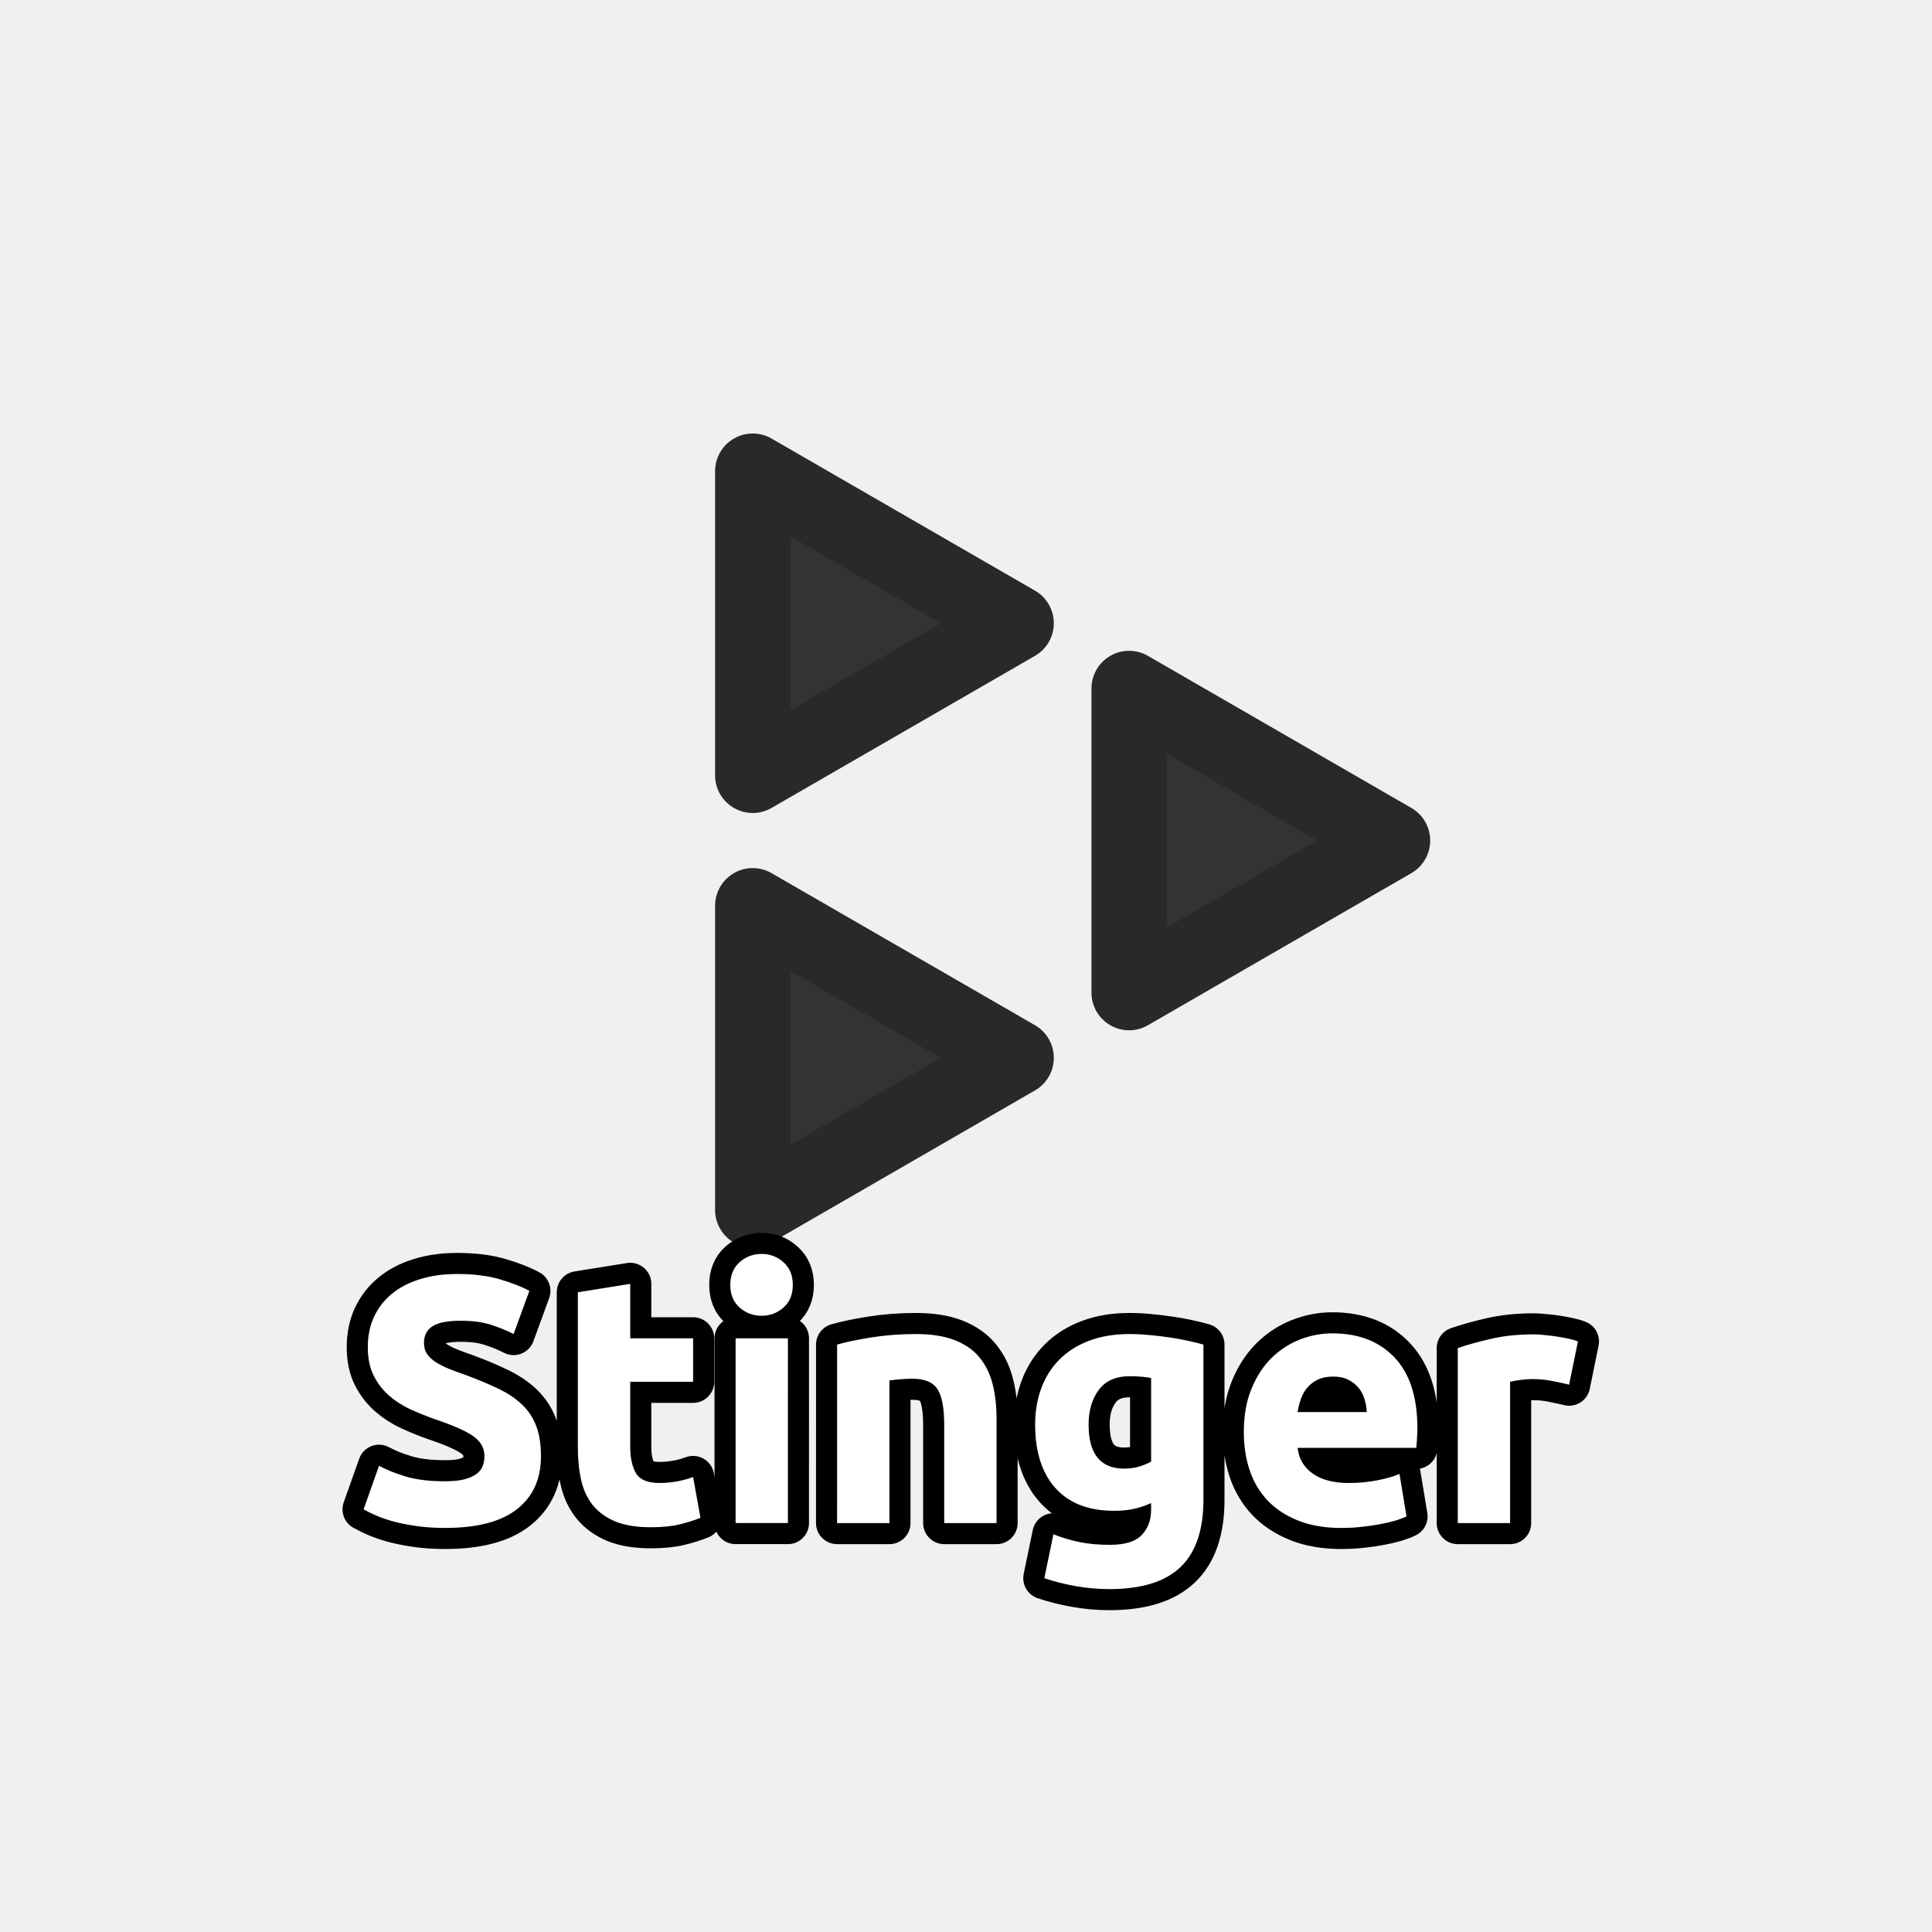
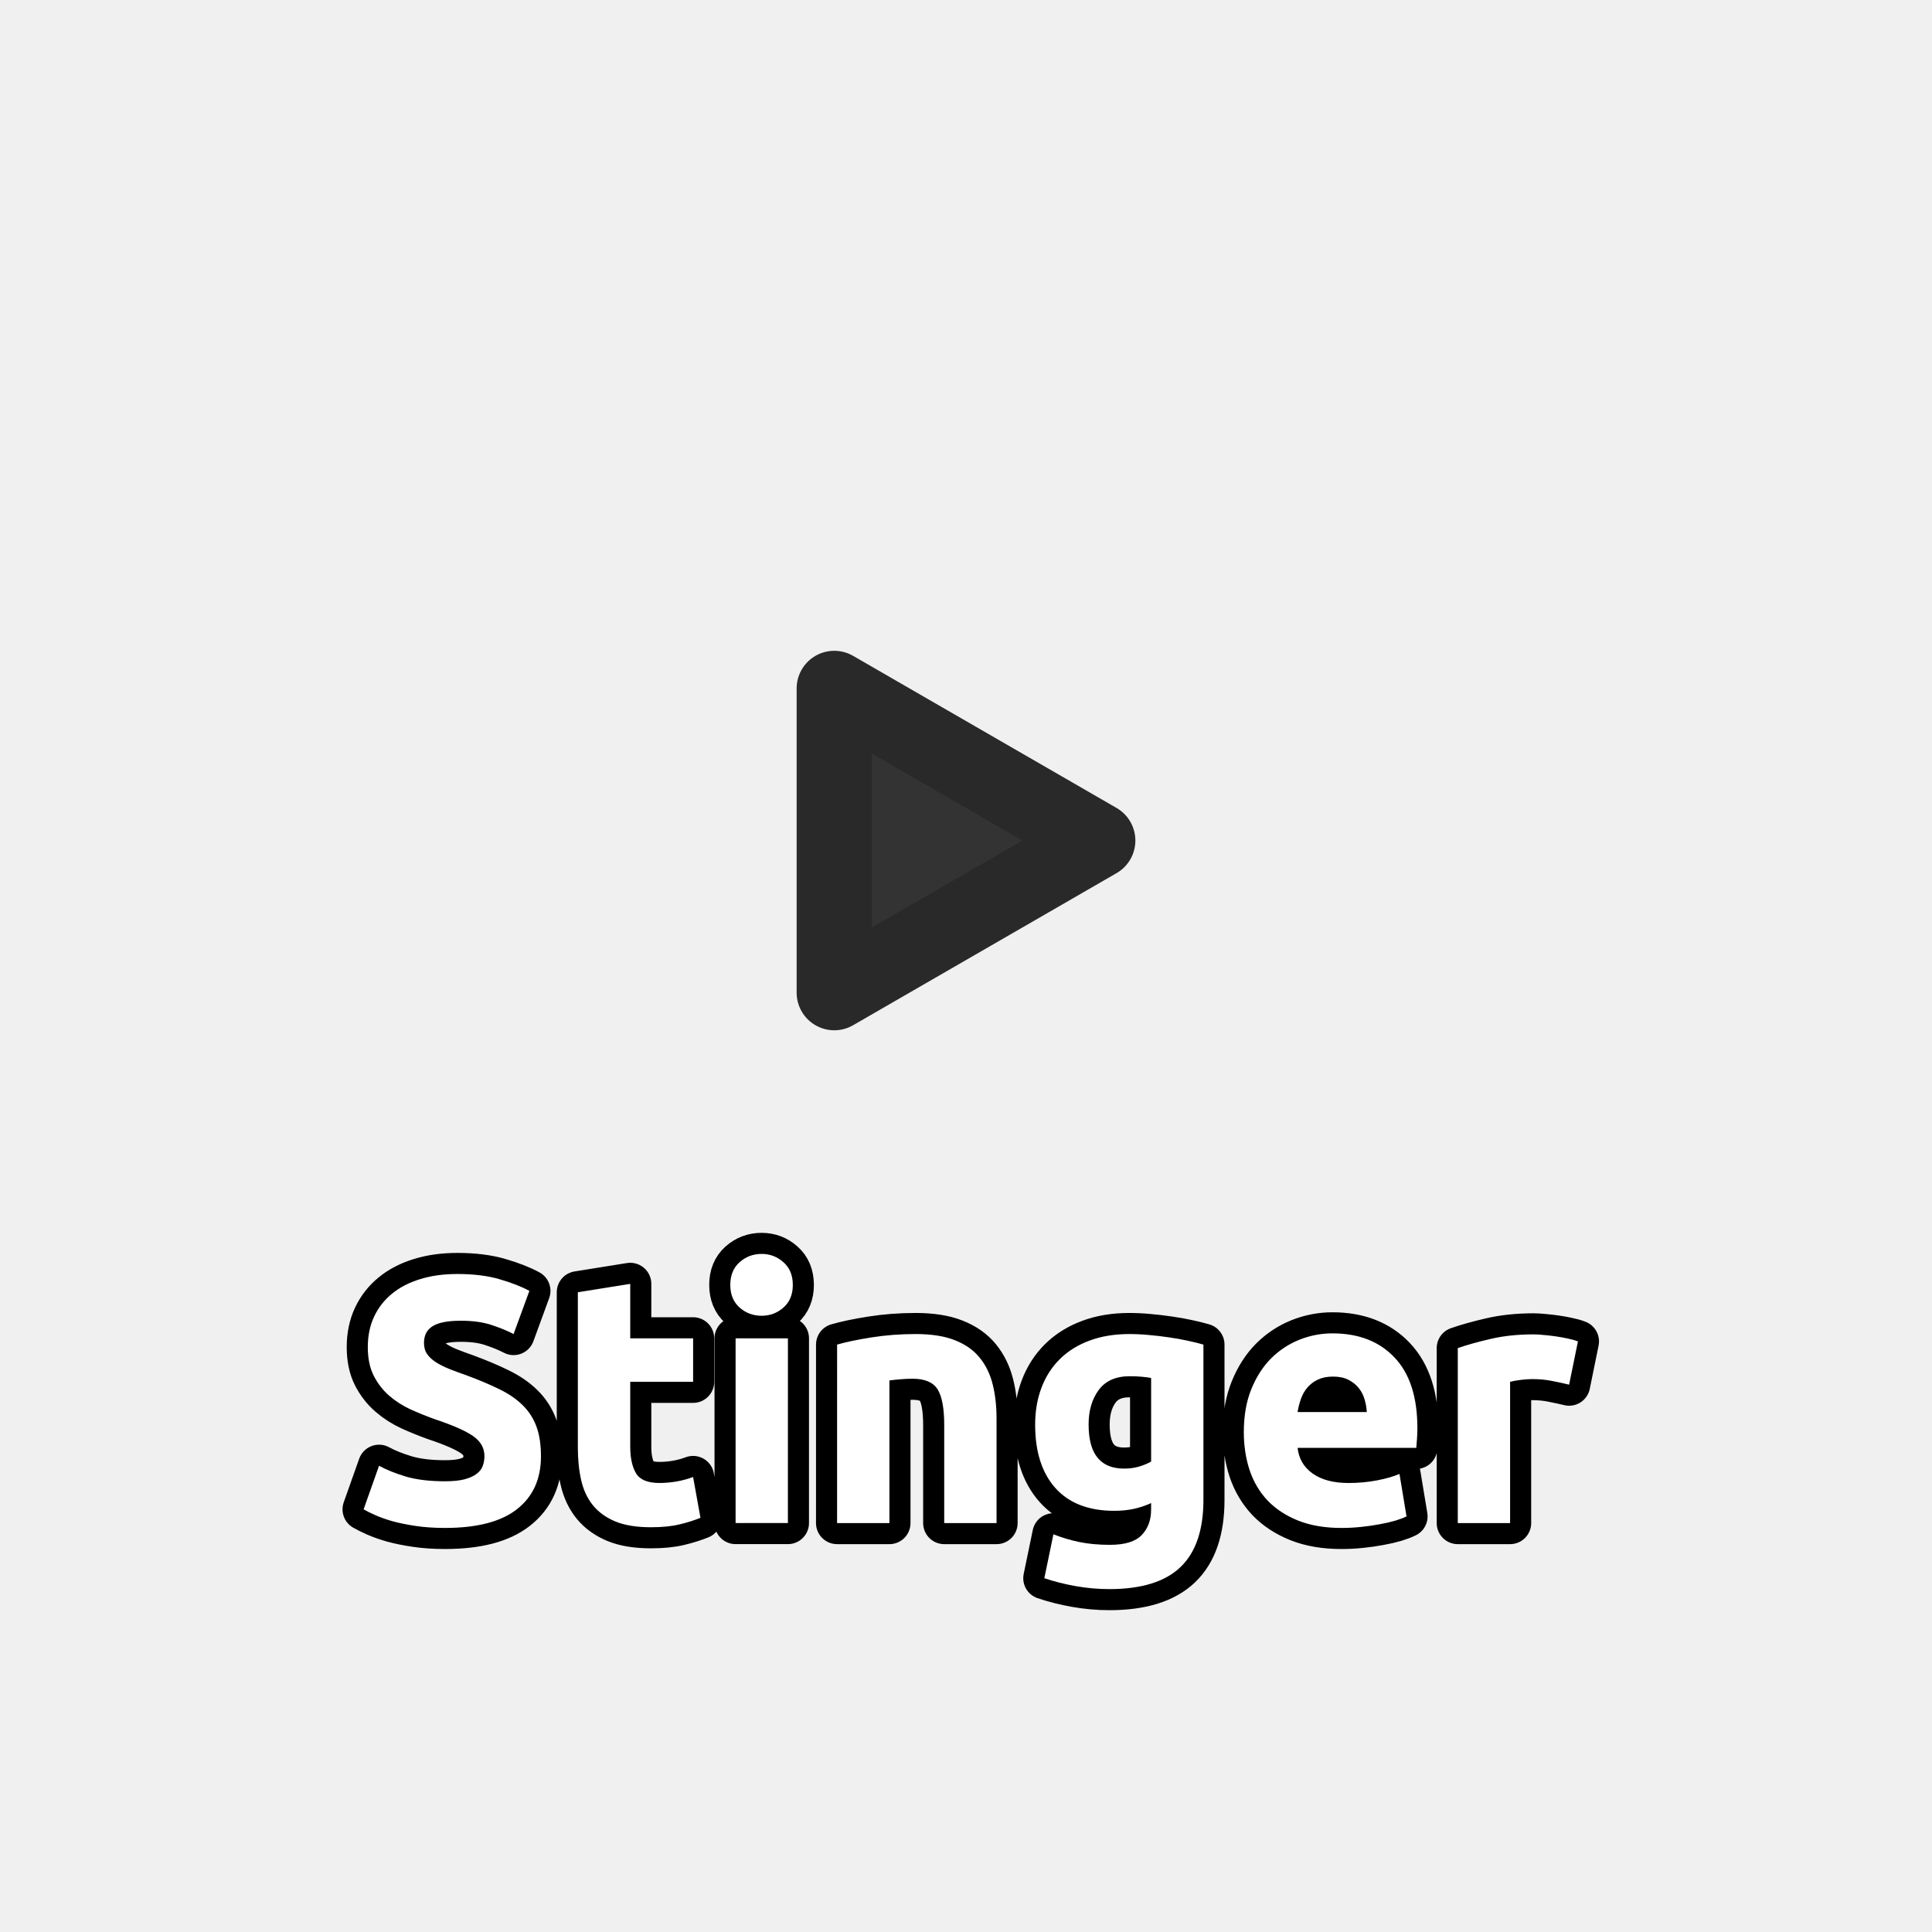
<svg xmlns="http://www.w3.org/2000/svg" viewBox="0 0 110 110">
-   <path fill="#333" d="m79.286 47.857-15 8.66v-17.32z" />
-   <path fill="none" stroke="#292929" stroke-linejoin="round" stroke-width="4.286" d="m79.286 47.857-15 8.66v-17.32z" />
-   <path fill="#333" d="M42.857 68.89V51.568l15 8.66z" />
-   <path fill="none" stroke="#292929" stroke-linejoin="round" stroke-width="4.286" d="M42.857 68.89V51.568l15 8.66z" />
-   <path fill="#333" d="m42.857 26.825 15 8.66-15 8.66z" />
-   <path fill="none" stroke="#292929" stroke-linejoin="round" stroke-width="4.286" d="m42.857 26.825 15 8.66-15 8.66z" />
+   <path fill="#333" d="m79.286 47.857-15 8.66v-17.32z" transform="translate(-16.786 0)" />
+   <path fill="none" stroke="#292929" stroke-linejoin="round" stroke-width="4.286" d="m79.286 47.857-15 8.66v-17.32z" transform="translate(-16.786 0)" />
  <path fill="none" stroke="#000" stroke-linecap="round" stroke-linejoin="round" stroke-width="2.4" d="M25.34 84.338q.66 0 1.09-.108.43-.112.688-.302.264-.19.362-.45.102-.263.102-.58 0-.684-.645-1.133-.64-.45-2.197-.967-.678-.244-1.362-.552-.679-.312-1.22-.781-.538-.469-.88-1.138-.337-.669-.337-1.63 0-.963.357-1.73.361-.77 1.02-1.308.66-.542 1.602-.83.942-.293 2.12-.293 1.4 0 2.421.303 1.02.298 1.68.659l-.899 2.456q-.58-.298-1.294-.527-.708-.23-1.709-.23-1.118 0-1.611.313-.488.307-.488.947 0 .38.18.64.181.258.508.468.332.21.762.381t.952.352q1.08.4 1.875.79.8.387 1.333.909.532.517.791 1.22.259.699.259 1.7 0 1.938-1.363 3.008-1.357 1.069-4.096 1.069-.923 0-1.665-.112-.737-.108-1.309-.264-.566-.161-.976-.342-.41-.18-.689-.341l.88-2.481q.62.342 1.527.615.909.269 2.232.269M32.9 73.576l2.983-.478v3.1h3.58v2.476h-3.58v3.7q0 .943.327 1.505.332.556 1.333.556.479 0 .987-.087.512-.093.932-.254l.42 2.324q-.542.22-1.2.376-.66.161-1.622.161-1.22 0-2.021-.327-.796-.332-1.28-.923-.478-.59-.669-1.43-.19-.84-.19-1.861zm11.96 13.14h-2.978V76.198h2.979zm.28-13.56q0 .82-.533 1.29-.527.468-1.245.468-.723 0-1.255-.469-.527-.469-.527-1.289t.527-1.289q.532-.474 1.255-.474.718 0 1.245.474.532.469.532 1.29m2.522 3.399q.757-.22 1.958-.41 1.202-.191 2.52-.191 1.343 0 2.231.352.889.351 1.407.99.522.64.742 1.52.22.878.22 1.957v5.943H53.76v-5.581q0-1.44-.38-2.037-.382-.6-1.422-.6-.317 0-.678.03-.362.028-.64.068v8.12h-2.98zm14.32 4.56q0 2.5 2.02 2.5.46 0 .86-.117.4-.122.679-.283v-4.761q-.22-.04-.523-.068-.297-.03-.698-.03-1.181 0-1.762.782-.577.776-.577 1.977m6.538 4.282q0 2.579-1.31 3.829-1.308 1.25-4.047 1.25-.962 0-1.924-.171-.957-.171-1.777-.45l.517-2.5q.704.279 1.47.44.772.16 1.753.16 1.28 0 1.807-.56.532-.557.532-1.441v-.376q-.479.22-.991.332-.508.108-1.109.108-2.182 0-3.344-1.29-1.158-1.293-1.158-3.613 0-1.157.362-2.11.361-.951 1.05-1.63.688-.679 1.689-1.05t2.26-.371q.543 0 1.11.054.57.049 1.127.132.562.078 1.07.19.512.107.913.225zm2.3-3.862q0-1.401.43-2.451.429-1.05 1.127-1.748.703-.698 1.611-1.06.913-.361 1.875-.361 2.237 0 3.536 1.372 1.303 1.367 1.303 4.028 0 .26-.02.572-.019.307-.043.547H73.88q.098.922.86 1.464.761.537 2.04.537.82 0 1.607-.146.79-.151 1.294-.371l.4 2.417q-.24.122-.64.244-.4.117-.893.205-.488.093-1.05.151-.557.059-1.118.059-1.421 0-2.47-.42t-1.744-1.147q-.688-.733-1.02-1.729-.328-1-.328-2.163m7.001-1.138q-.02-.38-.131-.742-.108-.361-.337-.64-.23-.278-.582-.459-.351-.18-.869-.18-.502 0-.864.17-.356.172-.596.45-.239.278-.37.65-.132.37-.191.751zm11.52-1.562q-.401-.098-.943-.205-.537-.112-1.157-.112-.279 0-.67.048-.39.05-.59.108v8.042H83v-9.961q.801-.279 1.89-.528 1.089-.254 2.427-.254.244 0 .58.035.343.029.68.078.341.049.678.122.342.068.586.166z" />
  <path fill="#fff" d="M25.34 84.338q.66 0 1.09-.108.43-.112.688-.302.264-.19.362-.45.102-.263.102-.58 0-.684-.645-1.133-.64-.45-2.197-.967-.678-.244-1.362-.552-.679-.312-1.22-.781-.538-.469-.88-1.138-.337-.669-.337-1.63 0-.963.357-1.73.361-.77 1.02-1.308.66-.542 1.602-.83.942-.293 2.12-.293 1.4 0 2.421.303 1.02.298 1.68.659l-.899 2.456q-.58-.298-1.294-.527-.708-.23-1.709-.23-1.118 0-1.611.313-.488.307-.488.947 0 .38.18.64.181.258.508.468.332.21.762.381t.952.352q1.08.4 1.875.79.8.387 1.333.909.532.517.791 1.22.259.699.259 1.7 0 1.938-1.363 3.008-1.357 1.069-4.096 1.069-.923 0-1.665-.112-.737-.108-1.309-.264-.566-.161-.976-.342-.41-.18-.689-.341l.88-2.481q.62.342 1.527.615.909.269 2.232.269M32.9 73.576l2.983-.478v3.1h3.58v2.476h-3.58v3.7q0 .943.327 1.505.332.556 1.333.556.479 0 .987-.087.512-.093.932-.254l.42 2.324q-.542.22-1.2.376-.66.161-1.622.161-1.22 0-2.021-.327-.796-.332-1.28-.923-.478-.59-.669-1.43-.19-.84-.19-1.861zm11.96 13.14h-2.978V76.198h2.979zm.28-13.56q0 .82-.533 1.29-.527.468-1.245.468-.723 0-1.255-.469-.527-.469-.527-1.289t.527-1.289q.532-.474 1.255-.474.718 0 1.245.474.532.469.532 1.29m2.522 3.399q.757-.22 1.958-.41 1.202-.191 2.52-.191 1.343 0 2.231.352.889.351 1.407.99.522.64.742 1.52.22.878.22 1.957v5.943H53.76v-5.581q0-1.44-.38-2.037-.382-.6-1.422-.6-.317 0-.678.03-.362.028-.64.068v8.12h-2.98zm14.32 4.56q0 2.5 2.02 2.5.46 0 .86-.117.4-.122.679-.283v-4.761q-.22-.04-.523-.068-.297-.03-.698-.03-1.181 0-1.762.782-.577.776-.577 1.977m6.538 4.282q0 2.579-1.31 3.829-1.308 1.25-4.047 1.25-.962 0-1.924-.171-.957-.171-1.777-.45l.517-2.5q.704.279 1.47.44.772.16 1.753.16 1.28 0 1.807-.56.532-.557.532-1.441v-.376q-.479.22-.991.332-.508.108-1.109.108-2.182 0-3.344-1.29-1.158-1.293-1.158-3.613 0-1.157.362-2.11.361-.951 1.05-1.63.688-.679 1.689-1.05t2.26-.371q.543 0 1.11.054.57.049 1.127.132.562.078 1.07.19.512.107.913.225zm2.3-3.862q0-1.401.43-2.451.429-1.05 1.127-1.748.703-.698 1.611-1.06.913-.361 1.875-.361 2.237 0 3.536 1.372 1.303 1.367 1.303 4.028 0 .26-.02.572-.019.307-.043.547H73.88q.098.922.86 1.464.761.537 2.04.537.82 0 1.607-.146.79-.151 1.294-.371l.4 2.417q-.24.122-.64.244-.4.117-.893.205-.488.093-1.05.151-.557.059-1.118.059-1.421 0-2.47-.42t-1.744-1.147q-.688-.733-1.02-1.729-.328-1-.328-2.163m7.001-1.138q-.02-.38-.131-.742-.108-.361-.337-.64-.23-.278-.582-.459-.351-.18-.869-.18-.502 0-.864.17-.356.172-.596.45-.239.278-.37.65-.132.37-.191.751zm11.52-1.562q-.401-.098-.943-.205-.537-.112-1.157-.112-.279 0-.67.048-.39.05-.59.108v8.042H83v-9.961q.801-.279 1.89-.528 1.089-.254 2.427-.254.244 0 .58.035.343.029.68.078.341.049.678.122.342.068.586.166z" />
</svg>
